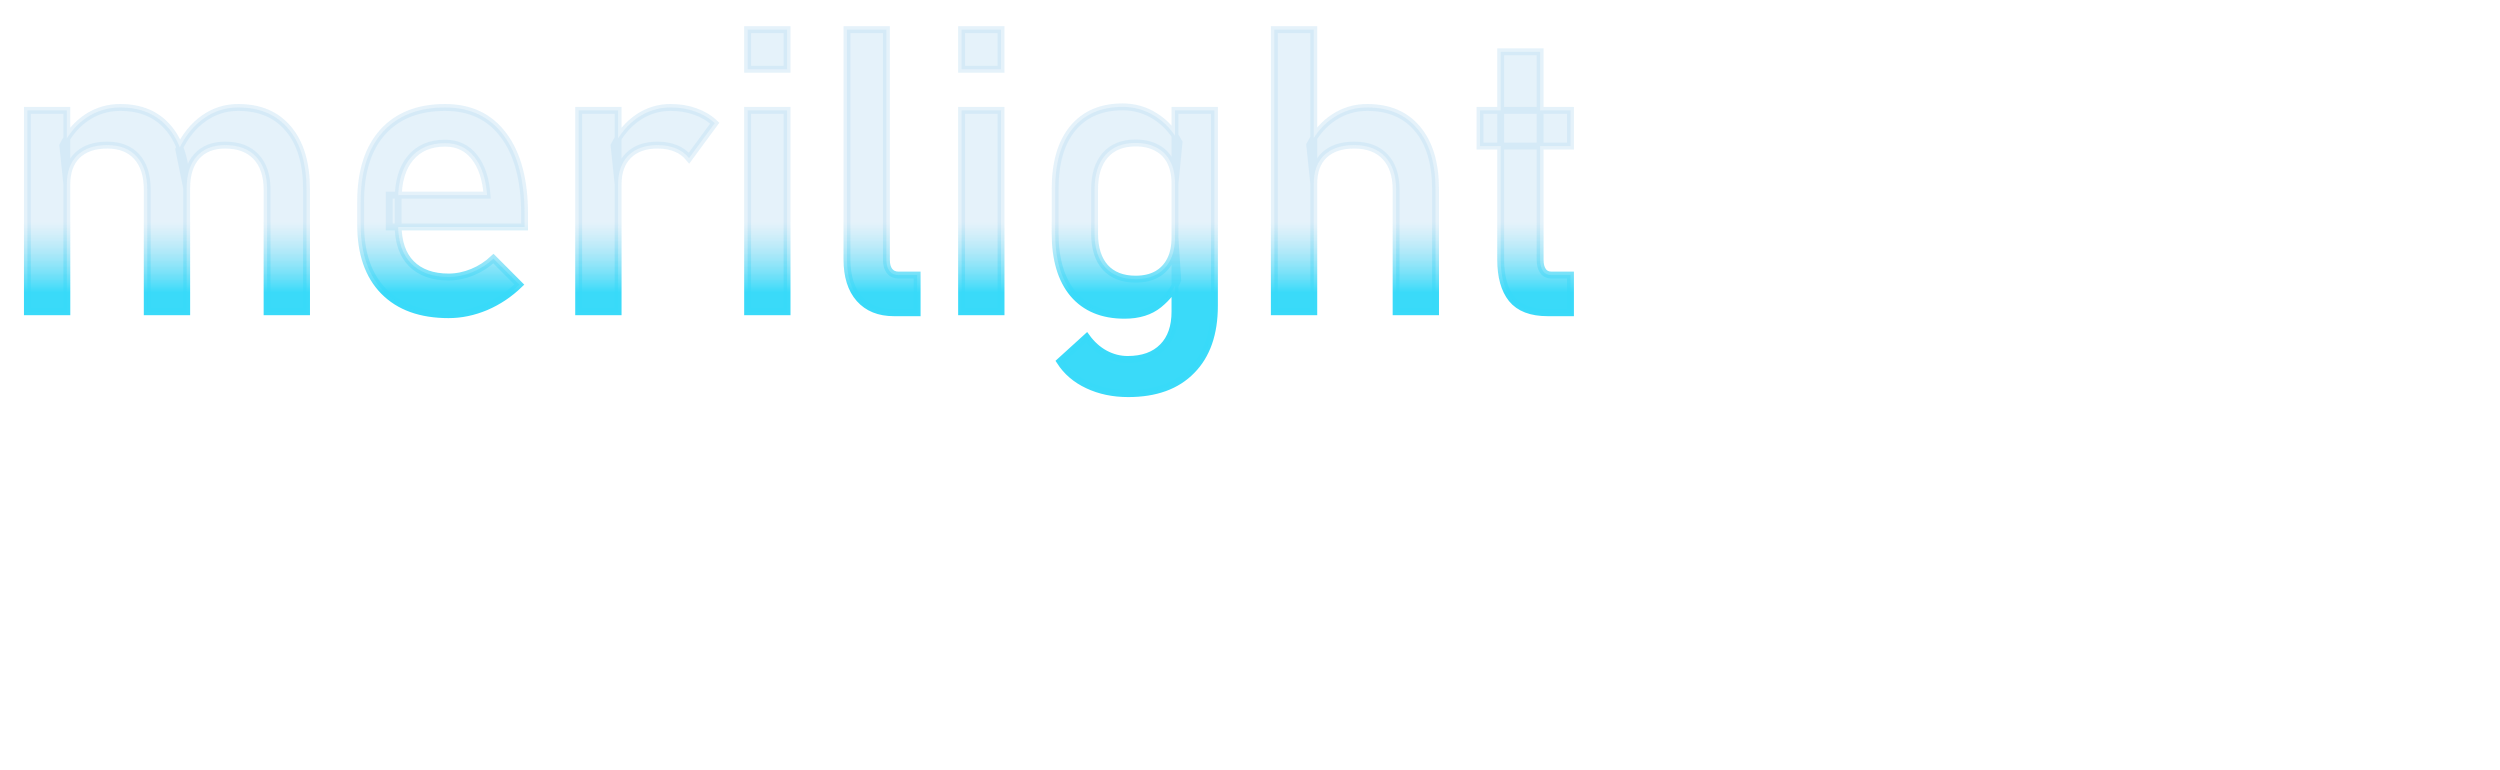
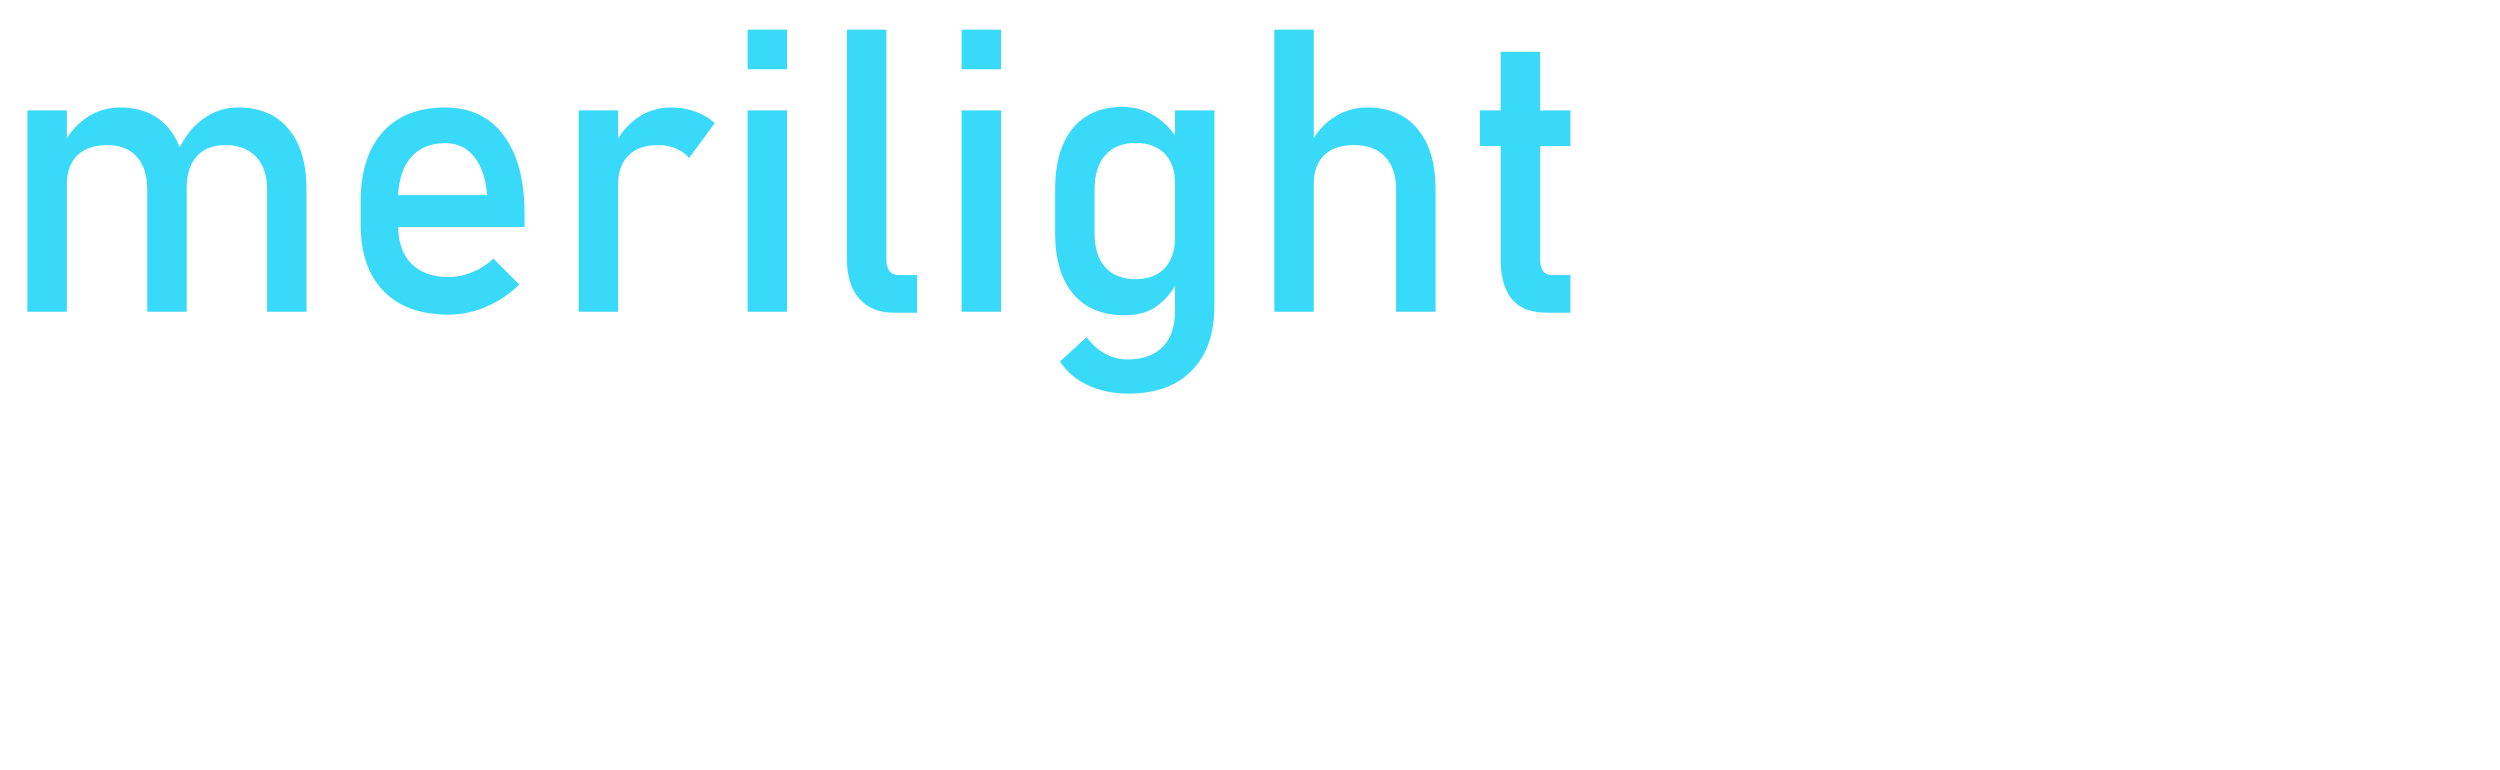
<svg xmlns="http://www.w3.org/2000/svg" xmlns:xlink="http://www.w3.org/1999/xlink" width="468" height="144" viewBox="-57 -86 468 144">
  <defs>
    <linearGradient id="c">
      <stop offset="0" style="stop-color:#38daf9;stop-opacity:.988" />
      <stop offset="1" style="stop-color:#bddff3;stop-opacity:.396" />
    </linearGradient>
    <linearGradient xlink:href="#c" id="m" x1="66.06" x2="66.06" y1="-19.183" y2="-30.468" gradientTransform="translate(7.666 -12.492)scale(1.07606)" gradientUnits="userSpaceOnUse" />
  </defs>
-   <path d="M-6.506-29.76v-21.152q0-3.699-1.916-5.716-1.883-2.018-5.38-2.018-3.195 0-4.944 1.95-1.748 1.95-1.748 5.515l-1.379-6.725q1.681-3.497 4.371-5.38t5.952-1.883q5.683 0 8.777 3.732 3.127 3.7 3.127 10.492v21.185zm-41.697 0v-34.905h6.86v34.905zm20.849 0v-21.152q0-3.699-1.816-5.716t-5.145-2.018q-3.363 0-5.212 1.782-1.816 1.783-1.816 5.01l-.706-6.725q1.614-3.16 4.203-4.875 2.623-1.715 5.784-1.715 5.515 0 8.541 3.732 3.027 3.7 3.027 10.492v21.185zm52.424.504q-7.297 0-11.299-4.069T9.77-44.892v-3.935q0-7.801 3.833-12.072 3.867-4.27 10.862-4.27 6.59 0 10.189 4.842 3.631 4.842 3.631 13.585v2.287H14.747v-5.515h17.015q-.303-4.237-2.22-6.625-1.883-2.387-5.077-2.387-3.867 0-6.02 2.556t-2.152 7.23v4.438q0 4.338 2.287 6.658 2.32 2.32 6.49 2.32 2.085 0 4.136-.84 2.051-.841 3.665-2.354l4.506 4.506q-2.589 2.488-5.817 3.867-3.228 1.345-6.49 1.345zm22.63-.504v-34.905h6.86v34.905zm19.202-26.633q-.908-1.11-2.287-1.681-1.379-.572-3.195-.572-3.261 0-5.077 1.816-1.782 1.782-1.782 4.977l-.707-6.726q1.58-3.093 4.137-4.842 2.589-1.748 5.682-1.748 2.388 0 4.305.706 1.95.672 3.396 2.017zm10.189-15.4v-6.86h6.86v6.86zm0 42.033v-34.905h6.86v34.905zm24.144-48.894v39.882q0 1.244.538 1.95.571.706 1.58.706h3.228v6.524h-4.035q-3.867 0-6.02-2.421-2.151-2.422-2.151-6.827v-39.814Zm13.08 6.86v-6.86h6.86v6.86zm0 42.034v-34.905h6.86v34.905zm28.987 14.19q-3.935 0-7.062-1.48-3.094-1.445-4.809-4.102l4.64-4.203q1.346 1.85 3.195 2.858 1.884 1.009 3.935 1.009 3.934 0 6.086-2.186 2.152-2.152 2.152-6.12v-34.871h6.86v33.862q0 7.263-3.934 11.231-3.9 4.002-11.063 4.002zm-.64-13.585q-5.783 0-8.944-3.7-3.127-3.732-3.127-10.49v-7.701q0-6.793 3.06-10.492 3.093-3.732 8.675-3.732 3.094 0 5.65 1.614 2.589 1.614 4.17 4.54l-.707 7.128q0-2.22-.807-3.8t-2.354-2.387q-1.513-.84-3.699-.84-3.396 0-5.279 2.118-1.85 2.118-1.85 5.952v7.6q0 3.8 1.85 5.884 1.883 2.051 5.28 2.051 2.185 0 3.698-.84 1.547-.875 2.354-2.489t.807-3.867l.471 7.364q-.941 2.354-3.262 4.237-2.286 1.85-5.985 1.85zm26.061-.605v-48.894h6.86v48.894zm21.185 0v-21.152q0-3.699-1.916-5.716-1.884-2.018-5.38-2.018-3.363 0-5.213 1.749-1.816 1.748-1.816 4.943l-.706-6.725q1.614-3.094 4.203-4.775 2.623-1.715 5.784-1.715 5.683 0 8.777 3.732 3.127 3.7 3.127 10.492v21.185zm26.364.168q-4.305 0-6.255-2.388-1.917-2.387-1.917-6.86v-35.98h6.86v36.048q0 1.244.505 1.95.504.706 1.48.706h3.295v6.524zm-11.77-28.886v-6.187h15.738v6.187z" style="fill:url(#m);stroke:url(#m);stroke-width:1.2;paint-order:stroke fill" transform="matrix(1.07606 0 0 1.08 0 4.5)" />
+   <path d="M-6.506-29.76v-21.152q0-3.699-1.916-5.716-1.883-2.018-5.38-2.018-3.195 0-4.944 1.95-1.748 1.95-1.748 5.515l-1.379-6.725q1.681-3.497 4.371-5.38t5.952-1.883q5.683 0 8.777 3.732 3.127 3.7 3.127 10.492v21.185zm-41.697 0v-34.905h6.86v34.905zm20.849 0v-21.152q0-3.699-1.816-5.716t-5.145-2.018q-3.363 0-5.212 1.782-1.816 1.783-1.816 5.01l-.706-6.725q1.614-3.16 4.203-4.875 2.623-1.715 5.784-1.715 5.515 0 8.541 3.732 3.027 3.7 3.027 10.492v21.185zm52.424.504q-7.297 0-11.299-4.069T9.77-44.892v-3.935q0-7.801 3.833-12.072 3.867-4.27 10.862-4.27 6.59 0 10.189 4.842 3.631 4.842 3.631 13.585v2.287H14.747v-5.515h17.015q-.303-4.237-2.22-6.625-1.883-2.387-5.077-2.387-3.867 0-6.02 2.556t-2.152 7.23v4.438q0 4.338 2.287 6.658 2.32 2.32 6.49 2.32 2.085 0 4.136-.84 2.051-.841 3.665-2.354l4.506 4.506q-2.589 2.488-5.817 3.867-3.228 1.345-6.49 1.345zm22.63-.504v-34.905h6.86v34.905zm19.202-26.633q-.908-1.11-2.287-1.681-1.379-.572-3.195-.572-3.261 0-5.077 1.816-1.782 1.782-1.782 4.977l-.707-6.726q1.58-3.093 4.137-4.842 2.589-1.748 5.682-1.748 2.388 0 4.305.706 1.95.672 3.396 2.017zm10.189-15.4v-6.86h6.86v6.86zm0 42.033v-34.905h6.86v34.905zm24.144-48.894v39.882q0 1.244.538 1.95.571.706 1.58.706h3.228v6.524h-4.035q-3.867 0-6.02-2.421-2.151-2.422-2.151-6.827v-39.814Zm13.08 6.86v-6.86h6.86v6.86zm0 42.034v-34.905h6.86v34.905zm28.987 14.19q-3.935 0-7.062-1.48-3.094-1.445-4.809-4.102l4.64-4.203q1.346 1.85 3.195 2.858 1.884 1.009 3.935 1.009 3.934 0 6.086-2.186 2.152-2.152 2.152-6.12v-34.871h6.86v33.862q0 7.263-3.934 11.231-3.9 4.002-11.063 4.002zm-.64-13.585q-5.783 0-8.944-3.7-3.127-3.732-3.127-10.49v-7.701q0-6.793 3.06-10.492 3.093-3.732 8.675-3.732 3.094 0 5.65 1.614 2.589 1.614 4.17 4.54l-.707 7.128q0-2.22-.807-3.8t-2.354-2.387q-1.513-.84-3.699-.84-3.396 0-5.279 2.118-1.85 2.118-1.85 5.952v7.6q0 3.8 1.85 5.884 1.883 2.051 5.28 2.051 2.185 0 3.698-.84 1.547-.875 2.354-2.489t.807-3.867l.471 7.364q-.941 2.354-3.262 4.237-2.286 1.85-5.985 1.85zm26.061-.605v-48.894h6.86v48.894zm21.185 0v-21.152q0-3.699-1.916-5.716-1.884-2.018-5.38-2.018-3.363 0-5.213 1.749-1.816 1.748-1.816 4.943l-.706-6.725q1.614-3.094 4.203-4.775 2.623-1.715 5.784-1.715 5.683 0 8.777 3.732 3.127 3.7 3.127 10.492v21.185zm26.364.168q-4.305 0-6.255-2.388-1.917-2.387-1.917-6.86v-35.98h6.86v36.048q0 1.244.505 1.95.504.706 1.48.706h3.295v6.524zm-11.77-28.886v-6.187h15.738v6.187z" fill="#38d9f9" transform="matrix(1.07606 0 0 1.08 0 4.5)" />
</svg>
